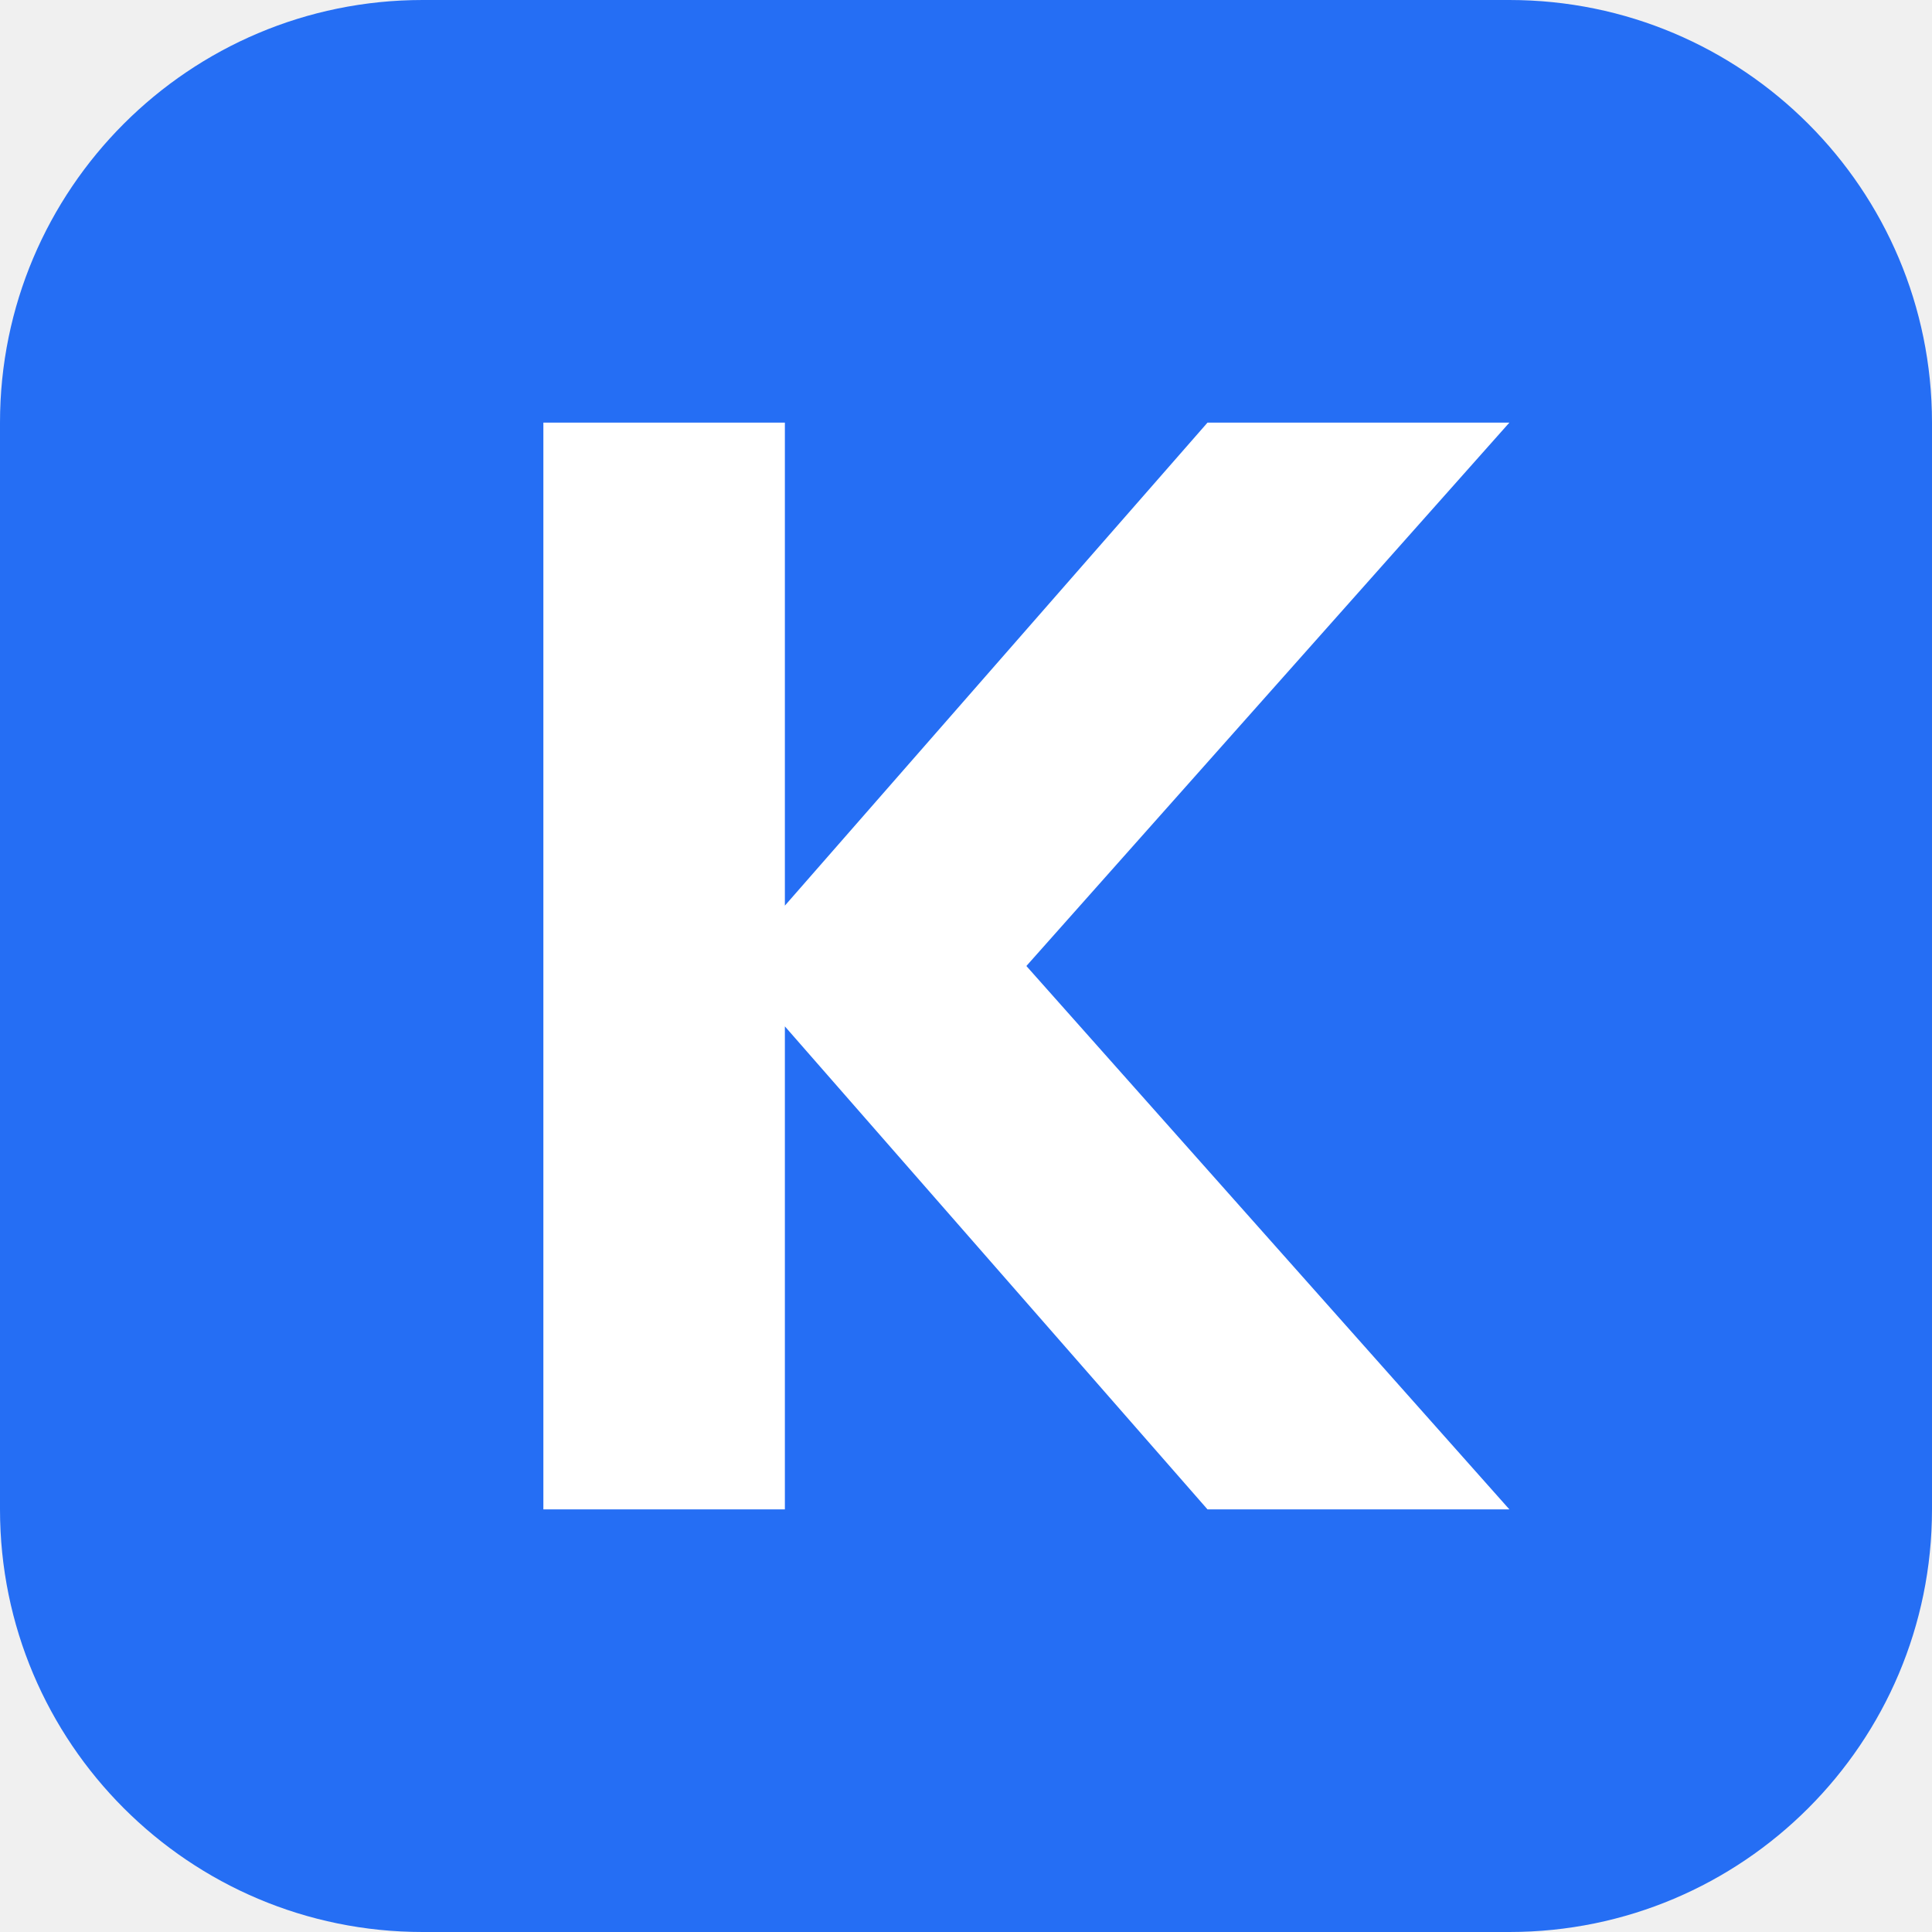
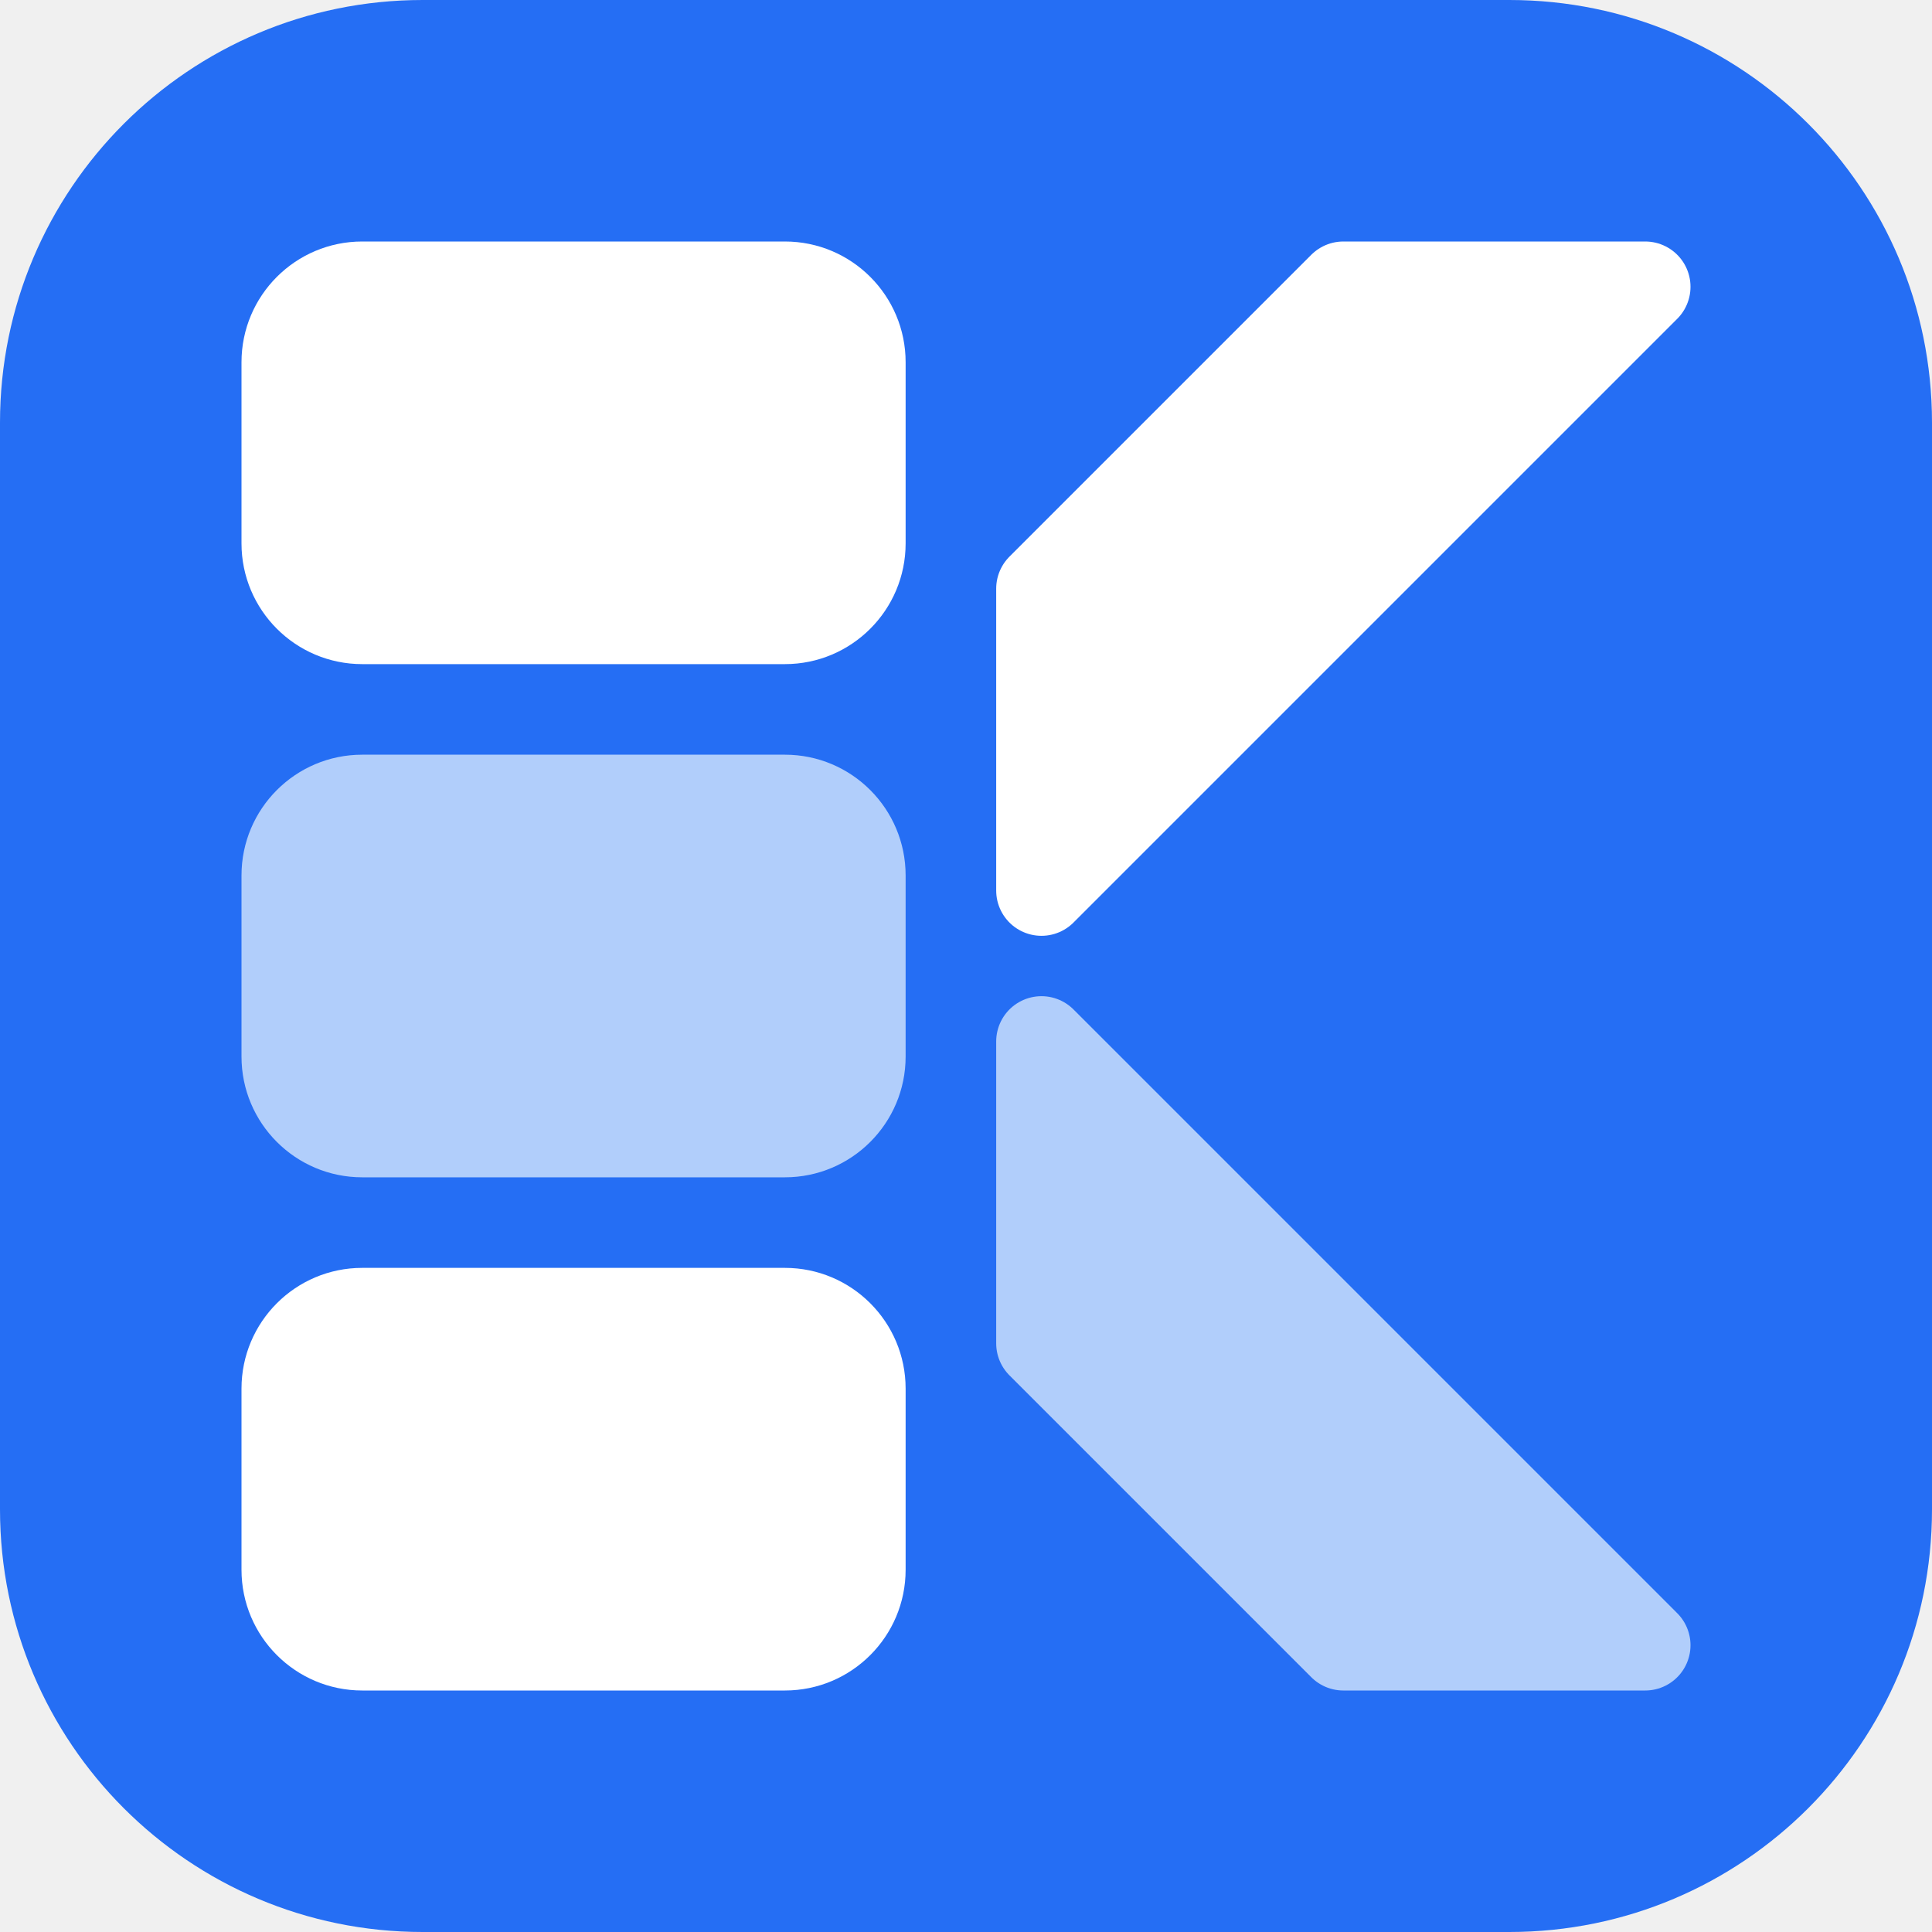
- <svg xmlns="http://www.w3.org/2000/svg" width="32" height="32" viewBox="0 0 32 32">
-   <rect width="32" height="32" rx="7" fill="#256ef4" />
-   <path d="M9 7h4v8l7-8h5l-8 9 8 9h-5l-7-8v8H9Z" fill="#fff" />
+ <svg xmlns="http://www.w3.org/2000/svg" width="32" height="32" viewBox="0 0 64 64">
+   <rect width="64" height="64" rx="14" fill="#256ef4" />
+   <rect x="8" y="8" width="22" height="14" rx="4" fill="#fff" />
+   <rect x="8" y="25" width="22" height="14" rx="4" fill="#b1cefb" />
+   <rect x="8" y="42" width="22" height="14" rx="4" fill="#fff" />
+   <path d="M34.5 29.5v-10l10-10h10Z" fill="#fff" stroke="#fff" stroke-width="3" stroke-linejoin="round" />
+   <path d="M34.5 34.5v10l10 10h10Z" fill="#b1cefb" stroke="#b1cefb" stroke-width="3" stroke-linejoin="round" />
</svg>
